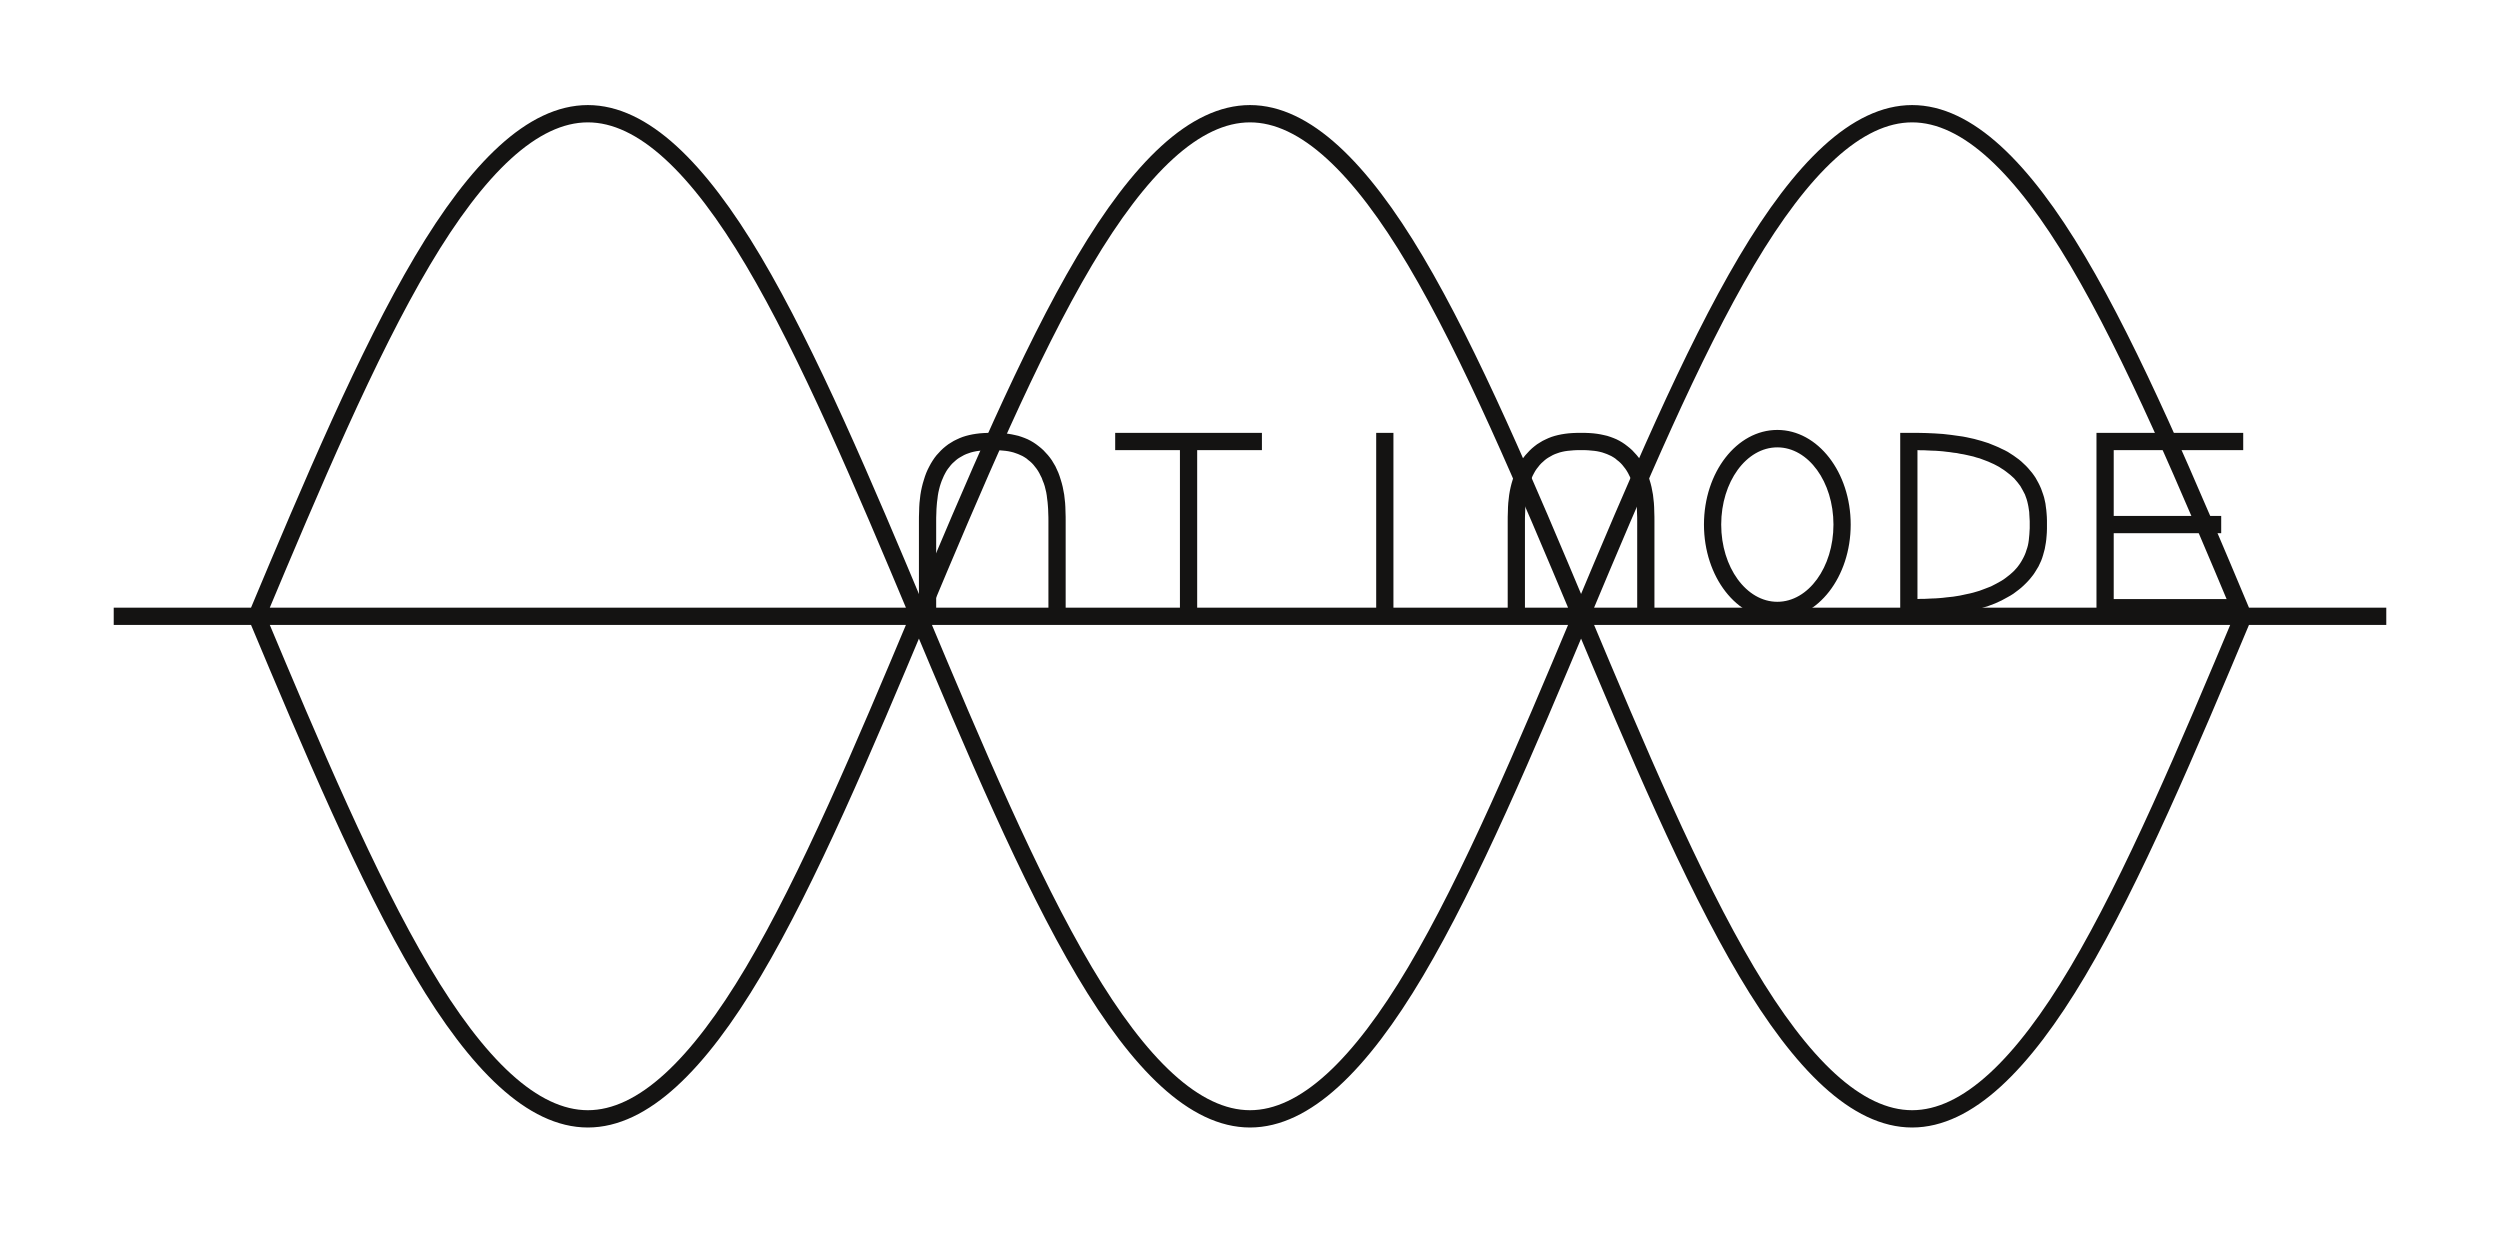
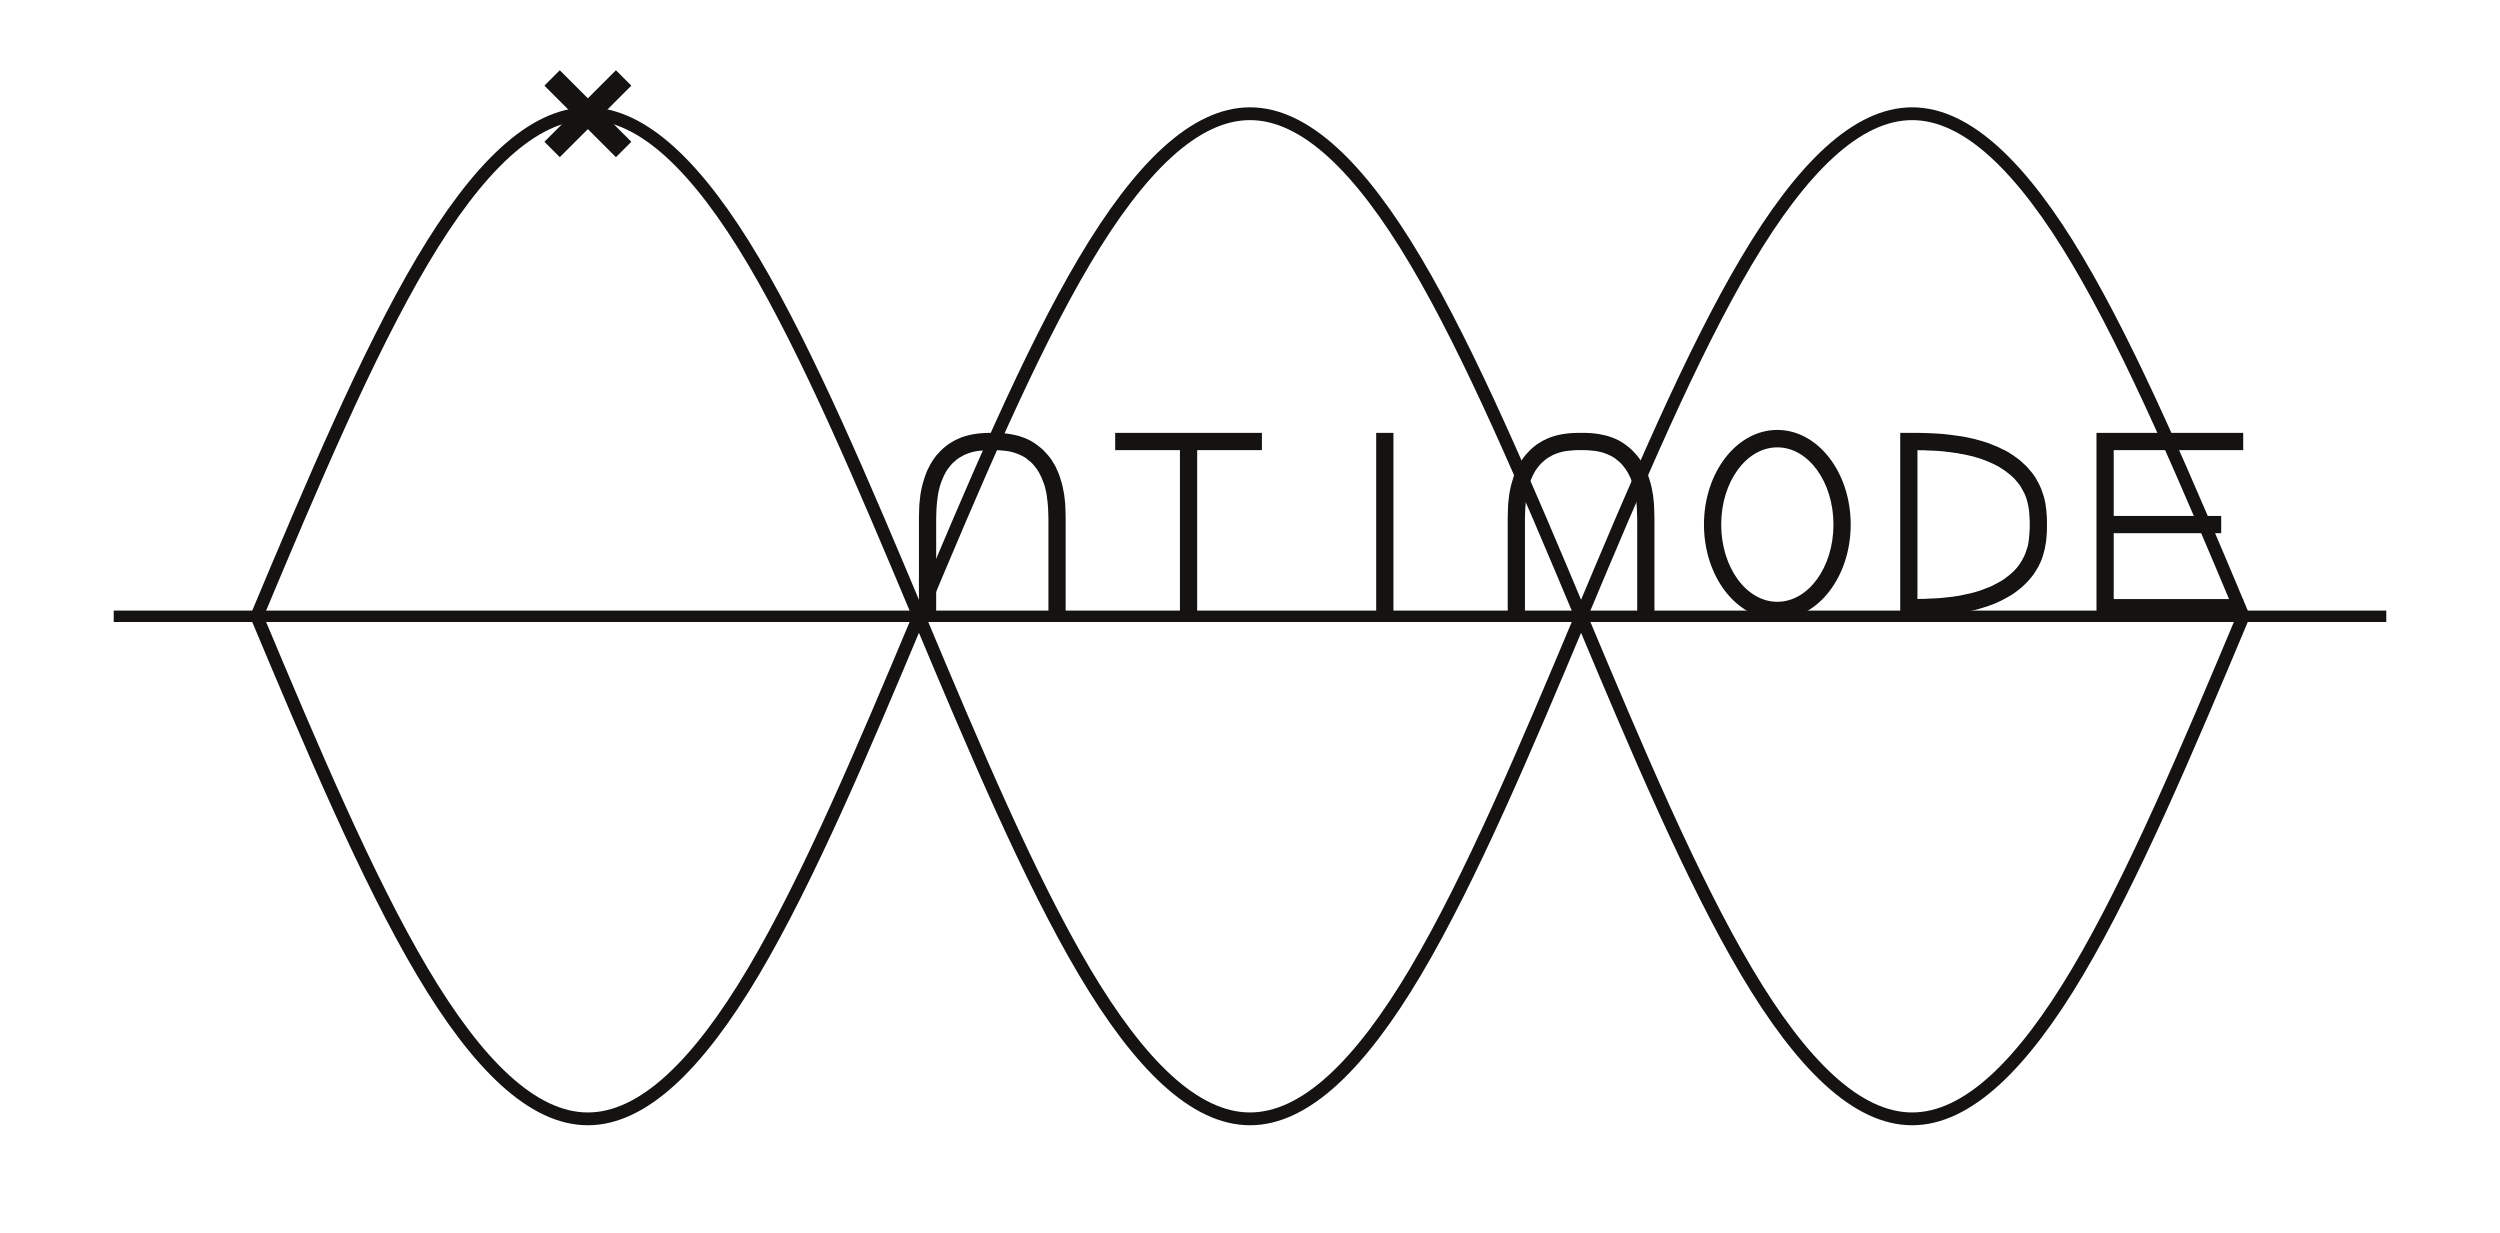
<svg xmlns="http://www.w3.org/2000/svg" width="1363" height="672" fill="#141312" viewBox="-140 -336 1363 672">
-   <path fill="none" stroke="#141312" stroke-width="9.43" d="M0 0c30.08 71.73 60.17 143.02 90.25 193.75C120.33 244.47 150.42 274 180.5 274s60.17-29.53 90.25-80.25C300.83 143.02 330.92 71.73 361 0c-30.08-71.73-60.17-143.02-90.25-193.75C240.67-244.47 210.58-274 180.5-274s-60.17 29.53-90.25 80.25C60.17-143.02 30.08-71.73 0 0Zm361 0c30.08 71.73 60.17 143.02 90.25 193.75C481.33 244.47 511.42 274 541.5 274s60.17-29.53 90.25-80.25C661.83 143.02 691.92 71.73 722 0c-30.08-71.73-60.17-143.02-90.25-193.75C601.67-244.47 571.58-274 541.5-274s-60.17 29.53-90.25 80.25C421.17-143.02 391.08-71.73 361 0Zm361 0c30.08 71.73 60.17 143.02 90.25 193.75C842.33 244.47 872.42 274 902.5 274s60.17-29.53 90.25-80.25C1022.83 143.02 1052.92 71.73 1083 0c-30.08-71.73-60.17-143.02-90.25-193.75C962.67-244.47 932.58-274 902.5-274s-60.17 29.53-90.25 80.25C782.17-143.02 752.08-71.73 722 0ZM-78 0h1239" />
+   <path fill="none" stroke="#141312" stroke-width="6.98" d="M0 0c30.08 71.73 60.17 143.02 90.25 193.75C120.33 244.47 150.42 274 180.5 274s60.17-29.53 90.25-80.25C300.83 143.02 330.92 71.73 361 0c-30.08-71.73-60.17-143.02-90.25-193.75C240.67-244.47 210.58-274 180.5-274s-60.17 29.53-90.25 80.25C60.17-143.02 30.08-71.73 0 0Zm361 0c30.08 71.73 60.17 143.02 90.25 193.75C481.33 244.47 511.42 274 541.5 274s60.17-29.53 90.25-80.25C661.83 143.02 691.92 71.73 722 0c-30.08-71.73-60.17-143.02-90.25-193.75C601.67-244.47 571.58-274 541.5-274s-60.17 29.53-90.25 80.25C421.17-143.02 391.08-71.73 361 0Zm361 0c30.08 71.73 60.17 143.02 90.25 193.75C842.33 244.47 872.42 274 902.5 274s60.17-29.53 90.25-80.25C1022.83 143.02 1052.92 71.73 1083 0c-30.08-71.73-60.17-143.02-90.25-193.75C962.67-244.47 932.58-274 902.5-274s-60.17 29.53-90.25 80.25C782.17-143.02 752.08-71.73 722 0Z" />
+   <path fill="none" stroke="#141312" stroke-width="6.22" d="M-78 0h1239" />
+   <path fill="none" stroke="#141312" stroke-width="11.87" d="m161-293.5 39 39m-39 0 39-39" />
  <path d="M361 0v-52h9.4V0Zm70.6 0v-52h9.4V0Zm0-52c0-.7 0-3-.1-4.4 0-1.4-.1-2.7-.2-4s-.2-2.5-.4-3.7c-.1-1.2-.3-2.4-.5-3.5-.3-1.2-.5-2.2-.8-3.3s-.7-2.1-1.1-3c-.3-1-.7-2-1.2-2.8-.4-.9-.9-1.8-1.4-2.6s-1-1.5-1.6-2.2a16.3 16.3 0 0 0-3.7-3.7c-.6-.6-1.3-1.1-2-1.5-.8-.5-1.5-.9-2.3-1.2-.8-.4-1.6-.7-2.5-1-.8-.3-1.7-.6-2.7-.8-.9-.2-1.9-.4-2.9-.5-1.1-.1-2.1-.2-3.3-.3s-2.6-.1-3.9-.1-2.7 0-4 .1c-1.2.1-2.2.2-3.3.3-1 .1-2 .3-2.9.5-1 .2-1.9.5-2.7.8-.9.3-1.7.6-2.5 1s-1.5.8-2.3 1.3c-.7.4-1.4.9-2 1.4-.7.6-1.4 1.2-2 1.8s-1.2 1.3-1.7 2c-.6.7-1.1 1.4-1.6 2.2s-.9 1.7-1.4 2.6c-.4.8-.8 1.8-1.2 2.8-.3.9-.7 1.9-1 3-.3 1-.5 2.1-.8 3.3-.2 1.1-.4 2.3-.5 3.5-.2 1.2-.3 2.4-.4 3.7s-.2 2.6-.2 3.9c-.1 1.4-.1 3.7-.1 4.4H361c0-.9 0-3.5.1-5.1 0-1.6.1-3.2.2-4.7.2-1.5.3-3 .5-4.4s.5-2.9.8-4.2c.3-1.4.7-2.7 1.1-4s.8-2.6 1.3-3.8 1-2.3 1.6-3.4c.6-1.2 1.2-2.2 1.9-3.3.6-1 1.4-2 2.1-2.9.8-.9 1.6-1.8 2.4-2.6s1.7-1.6 2.6-2.3c.9-.8 1.9-1.4 2.9-2 1-.7 2-1.2 3.1-1.7 1-.5 2.2-1 3.3-1.4s2.3-.7 3.5-1 2.5-.5 3.8-.7 2.6-.3 4.1-.4 3.1-.1 4.7-.1c1.5 0 3.2 0 4.6.1 1.5.1 2.8.2 4.1.4s2.5.4 3.7.7c1.3.2 2.4.6 3.6 1 1.1.4 2.2.8 3.3 1.3s2.1 1.1 3.1 1.7 1.9 1.3 2.8 2c1 .7 1.8 1.5 2.7 2.3.8.8 1.6 1.7 2.4 2.6s1.5 1.9 2.2 2.9c.6 1 1.3 2.1 1.9 3.2.5 1.2 1.1 2.3 1.6 3.5s.9 2.5 1.3 3.8.8 2.6 1.1 4 .5 2.8.8 4.2c.2 1.5.3 2.9.5 4.5.1 1.5.2 3 .2 4.6.1 1.7.1 4.3.1 5.2Zm36.4-48h80v9.4h-80ZM503.3 0v-100h9.4V0Zm107 0v-100h9.4V0ZM682 0v-52h9.4V0Zm70.6 0v-52h9.4V0Zm0-52c0-.7 0-3-.1-4.4 0-1.4-.1-2.7-.2-4s-.2-2.5-.4-3.7c-.1-1.2-.3-2.4-.5-3.5-.3-1.2-.5-2.2-.8-3.3s-.7-2.1-1.1-3c-.3-1-.7-2-1.2-2.8-.4-.9-.9-1.8-1.4-2.6s-1-1.5-1.6-2.2a16.3 16.3 0 0 0-3.7-3.7c-.6-.6-1.3-1.1-2-1.5-.8-.5-1.5-.9-2.3-1.2-.8-.4-1.6-.7-2.5-1-.8-.3-1.7-.6-2.7-.8-.9-.2-1.9-.4-2.9-.5-1.1-.1-2.1-.2-3.3-.3s-2.6-.1-3.9-.1-2.7 0-4 .1c-1.2.1-2.2.2-3.3.3-1 .1-2 .3-2.9.5-1 .2-1.9.5-2.7.8-.9.3-1.7.6-2.5 1s-1.5.8-2.3 1.3c-.7.4-1.4.9-2 1.4-.7.6-1.4 1.2-2 1.8s-1.2 1.3-1.7 2c-.6.7-1.1 1.4-1.6 2.2s-.9 1.7-1.4 2.6c-.4.8-.8 1.8-1.2 2.8-.3.9-.7 1.9-1 3-.3 1-.5 2.1-.8 3.3-.2 1.1-.4 2.3-.5 3.5-.2 1.2-.3 2.4-.4 3.7s-.2 2.6-.2 3.9c-.1 1.4-.1 3.7-.1 4.4H682c0-.9 0-3.5.1-5.1 0-1.6.1-3.2.2-4.7.2-1.5.3-3 .5-4.4s.5-2.9.8-4.2c.3-1.4.7-2.7 1.1-4s.8-2.6 1.3-3.8 1-2.3 1.6-3.4c.6-1.2 1.2-2.2 1.9-3.3.6-1 1.4-2 2.1-2.9.8-.9 1.6-1.8 2.4-2.6s1.7-1.6 2.6-2.3c.9-.8 1.9-1.4 2.9-2 1-.7 2-1.2 3.1-1.7 1-.5 2.2-1 3.3-1.4s2.3-.7 3.5-1 2.5-.5 3.8-.7 2.6-.3 4.1-.4 3.1-.1 4.7-.1c1.5 0 3.2 0 4.6.1 1.5.1 2.8.2 4.1.4s2.5.4 3.7.7c1.3.2 2.4.6 3.6 1 1.1.4 2.2.8 3.3 1.3s2.1 1.1 3.1 1.7 1.9 1.3 2.8 2c1 .7 1.8 1.5 2.7 2.3.8.8 1.6 1.7 2.4 2.6s1.5 1.9 2.2 2.9c.6 1 1.3 2.1 1.9 3.2.5 1.2 1.1 2.3 1.6 3.5s.9 2.5 1.3 3.8.8 2.6 1.1 4 .5 2.8.8 4.2c.2 1.5.3 2.9.5 4.5.1 1.5.2 3 .2 4.6.1 1.7.1 4.3.1 5.2ZM869-50c0 28.5-17.9 51.6-40 51.6S789-21.5 789-50s17.9-51.6 40-51.6 40 23.1 40 51.6m-9.4 0c0-23.3-13.7-42.1-30.6-42.1S798.4-73.3 798.4-50 812.1-7.9 829-7.9s30.6-18.8 30.6-42.1M896 0v-100h9.4V0Zm4.7-100h4.9c1.6 0 3.1.1 4.7.1 1.5.1 3 .1 4.5.2q2.4.15 4.5.3c1.5.2 3 .3 4.4.5 1.5.2 2.9.4 4.3.6 1.5.2 2.9.4 4.2.7 1.4.3 2.8.6 4.1.9 1.4.4 2.7.7 4 1.1s2.6.8 3.8 1.2c1.3.5 2.5 1 3.7 1.5s2.4 1 3.5 1.6c1.2.5 2.3 1.1 3.4 1.7 1 .7 2.1 1.3 3.1 2s1.9 1.4 2.9 2.1c.9.7 1.8 1.5 2.6 2.3q1.35 1.2 2.4 2.4c.8.9 1.5 1.7 2.2 2.6s1.3 1.8 1.9 2.7c.6 1 1.1 1.9 1.6 2.9s1 2 1.4 3 .8 2.1 1.1 3.1q.6 1.65.9 3.3c.3 1.1.5 2.3.6 3.5.2 1.1.3 2.3.4 3.6s.2 2.5.2 3.9v4.5c0 1.4-.1 2.7-.2 3.9-.1 1.3-.2 2.5-.4 3.7s-.4 2.3-.6 3.4q-.45 1.8-.9 3.3c-.3 1.1-.7 2.2-1.1 3.2-.5 1-.9 2-1.4 3-.6.9-1.1 1.9-1.7 2.8-.6 1-1.2 1.9-1.9 2.7-.7.9-1.4 1.8-2.2 2.6s-1.6 1.7-2.4 2.4c-.9.8-1.7 1.6-2.7 2.3-.9.7-1.8 1.4-2.8 2.1s-2.1 1.3-3.2 1.9q-1.5.9-3.3 1.8c-1.1.5-2.3 1.1-3.5 1.6s-2.4.9-3.7 1.4c-1.2.4-2.5.8-3.8 1.2s-2.6.8-4 1.1c-1.3.3-2.7.6-4 .9-1.4.3-2.8.5-4.2.7-1.5.3-2.9.4-4.3.6-1.5.2-2.9.3-4.4.5l-4.5.3c-1.5.1-3 .1-4.6.2-1.5 0-3 .1-4.6.1h-4.9v-9.4h4.3c1.4-.1 2.8-.1 4.2-.1 1.4-.1 2.7-.1 4.1-.2 1.3 0 2.6-.1 3.9-.2s2.6-.2 3.9-.4c1.3-.1 2.6-.3 3.8-.4 1.3-.2 2.5-.4 3.7-.6 1.3-.3 2.5-.5 3.7-.8 1.2-.2 2.3-.5 3.5-.8 1.1-.3 2.3-.7 3.4-1 1.1-.4 2.2-.8 3.2-1.2 1.1-.4 2.1-.8 3.1-1.2 1-.5 2-1 2.9-1.5l2.7-1.5c.9-.5 1.7-1.1 2.5-1.7s1.6-1.2 2.3-1.8 1.4-1.3 2.1-1.9c.6-.7 1.2-1.3 1.8-2 .5-.7 1.1-1.4 1.6-2.2.5-.7.9-1.5 1.3-2.2.5-.8.8-1.6 1.2-2.4.3-.8.7-1.6.9-2.5.3-.8.6-1.7.8-2.6.2-1 .4-1.9.5-2.9s.2-2 .3-3.1c.1-1 .1-2.2.2-3.4v-3.9c-.1-1.2-.1-2.3-.2-3.4 0-1.1-.1-2.1-.3-3.1-.1-.9-.3-1.9-.5-2.8s-.4-1.8-.7-2.7c-.3-.8-.6-1.7-.9-2.5-.4-.8-.8-1.6-1.2-2.3-.4-.8-.8-1.5-1.3-2.3-.5-.7-1.1-1.4-1.6-2.1l-1.8-2.1c-.7-.6-1.4-1.3-2.1-1.9s-1.5-1.2-2.3-1.8-1.6-1.2-2.5-1.7c-.8-.6-1.7-1.1-2.7-1.6-.9-.5-1.9-1-2.9-1.4-1-.5-2-.9-3.1-1.3-1-.4-2.1-.8-3.2-1.2-1.1-.3-2.3-.6-3.4-1-1.2-.3-2.4-.6-3.5-.8-1.2-.3-2.4-.5-3.7-.7-1.2-.3-2.4-.5-3.7-.6-1.3-.2-2.5-.4-3.8-.5-1.3-.2-2.6-.3-3.9-.4s-2.7-.2-4-.2c-1.3-.1-2.7-.1-4.1-.2-1.3 0-2.7 0-4.1-.1h-4.4ZM1003 0v-100h9.4V0Zm4.7-100h75.3v9.4h-75.3Zm0 90.6h75.3V0h-75.3Zm0-45.3h63.3v9.4h-63.3Z" />
</svg>
